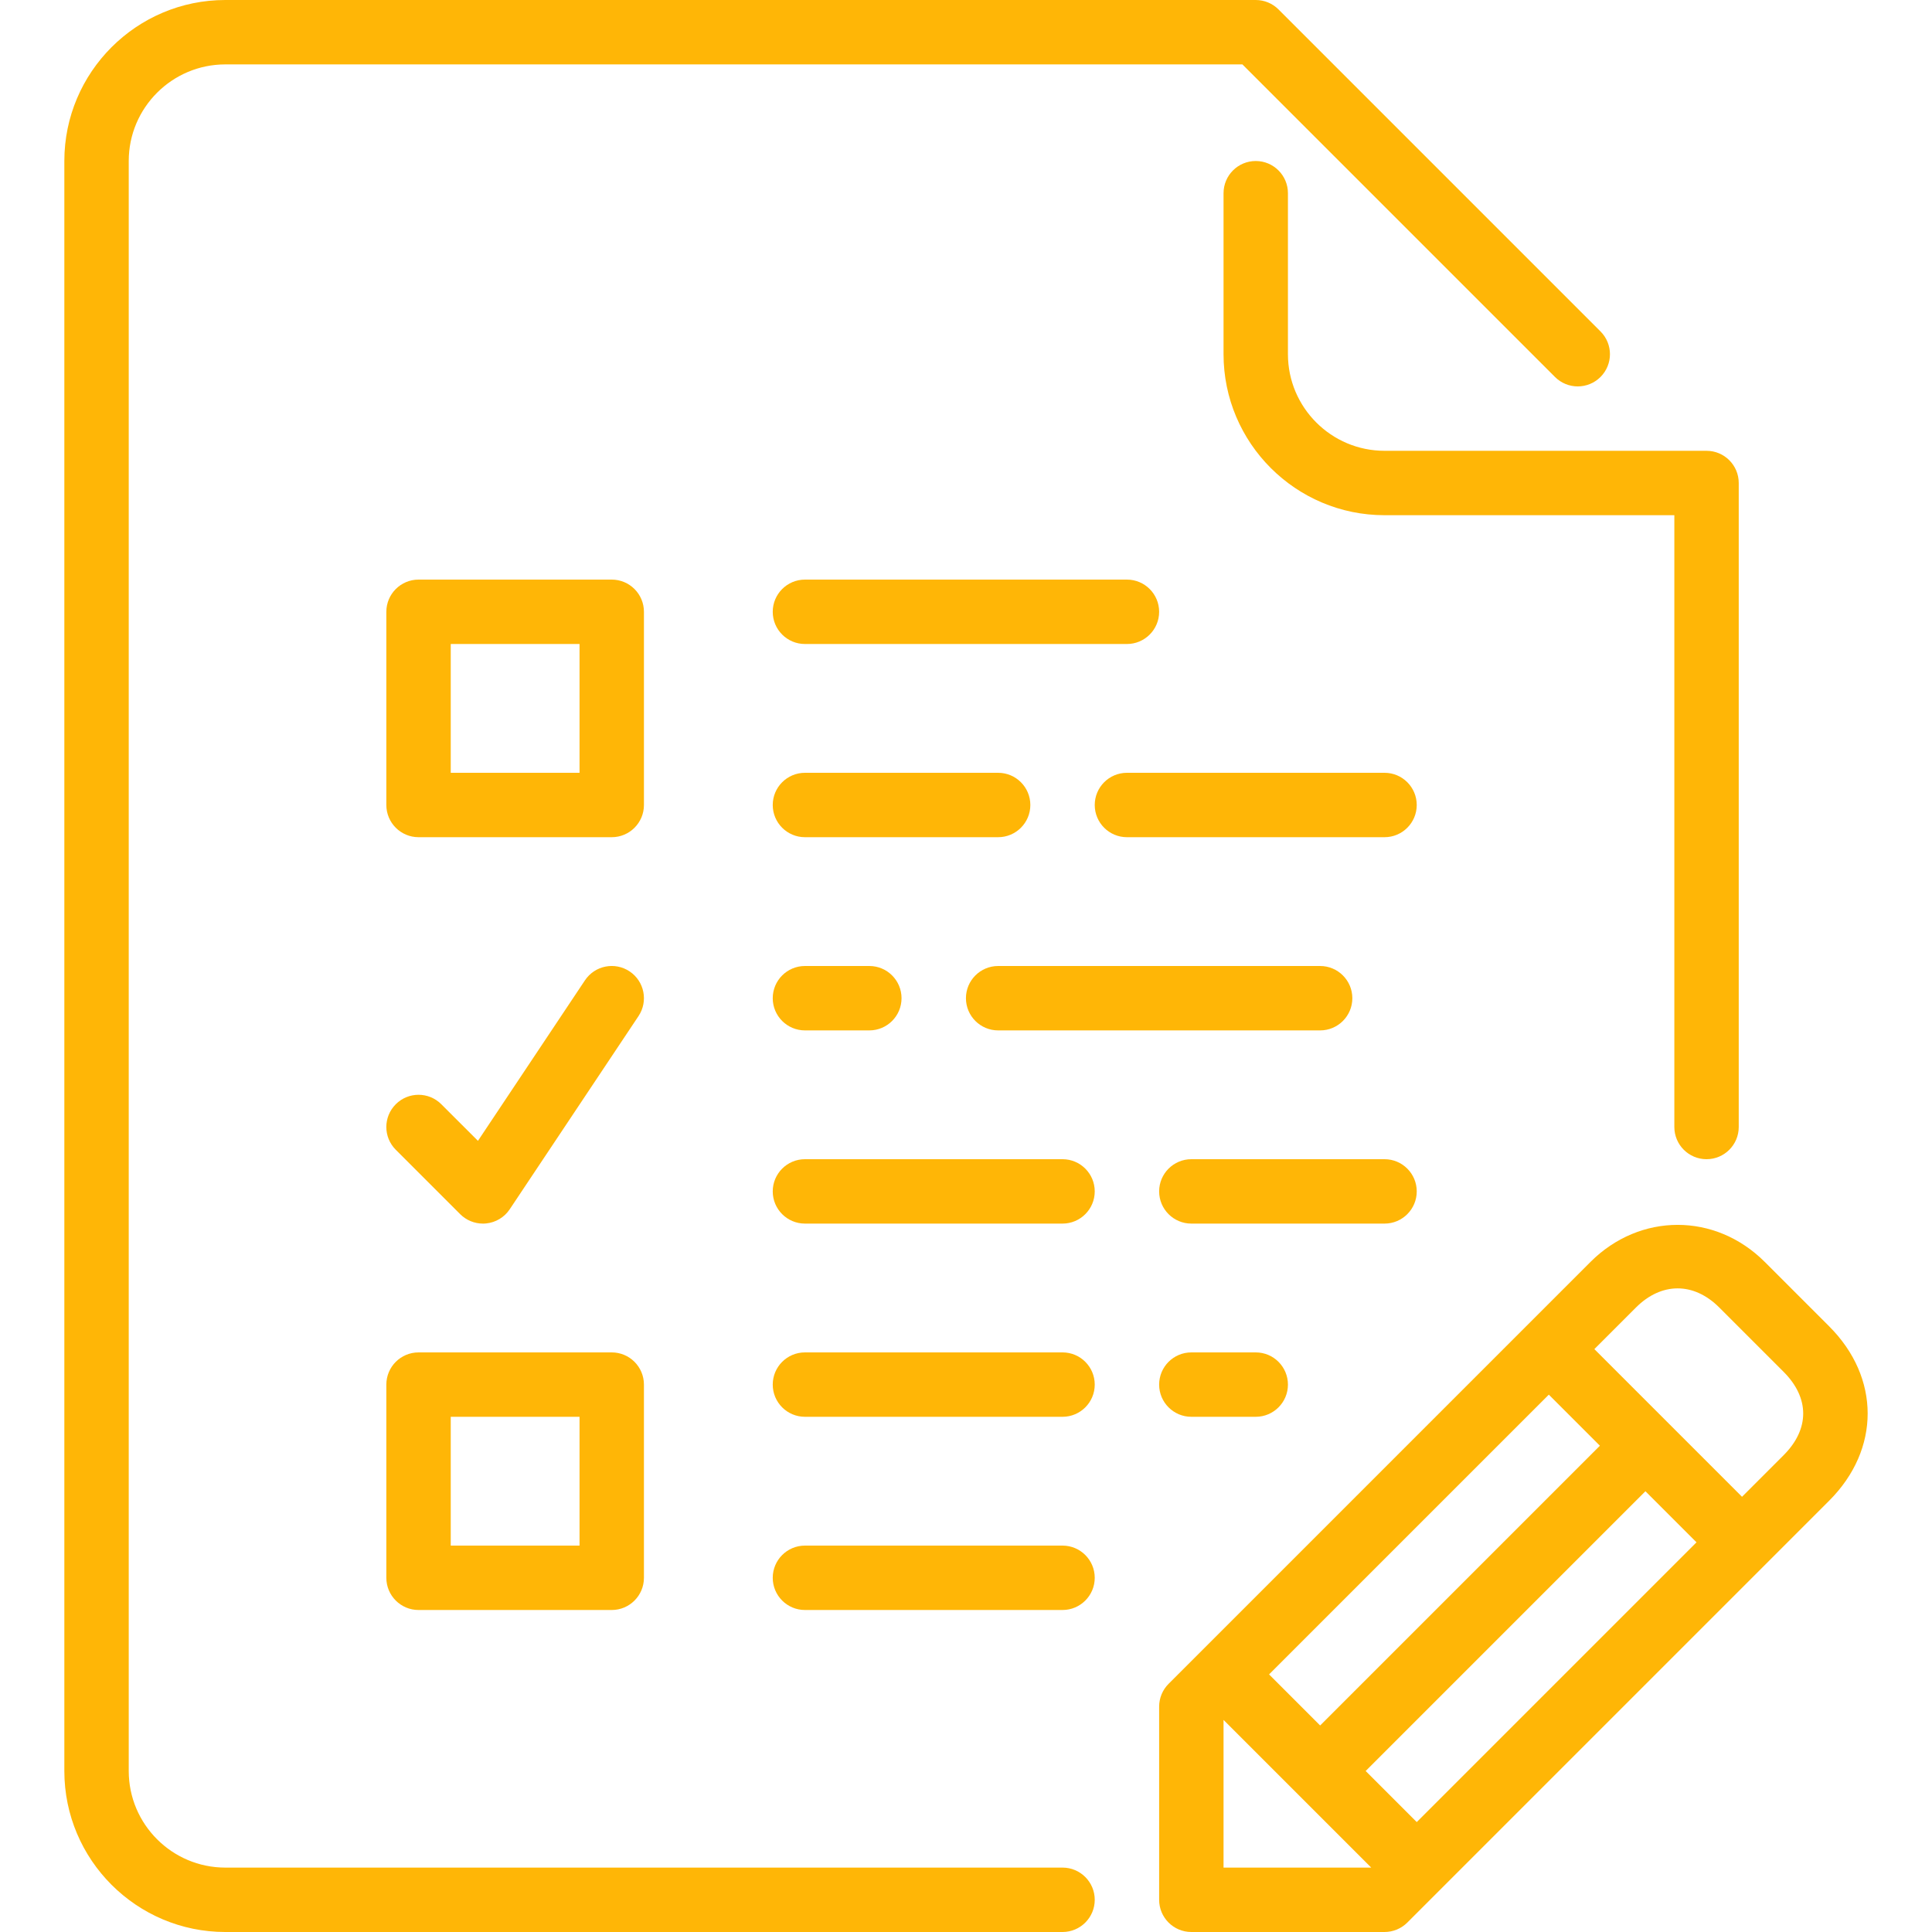
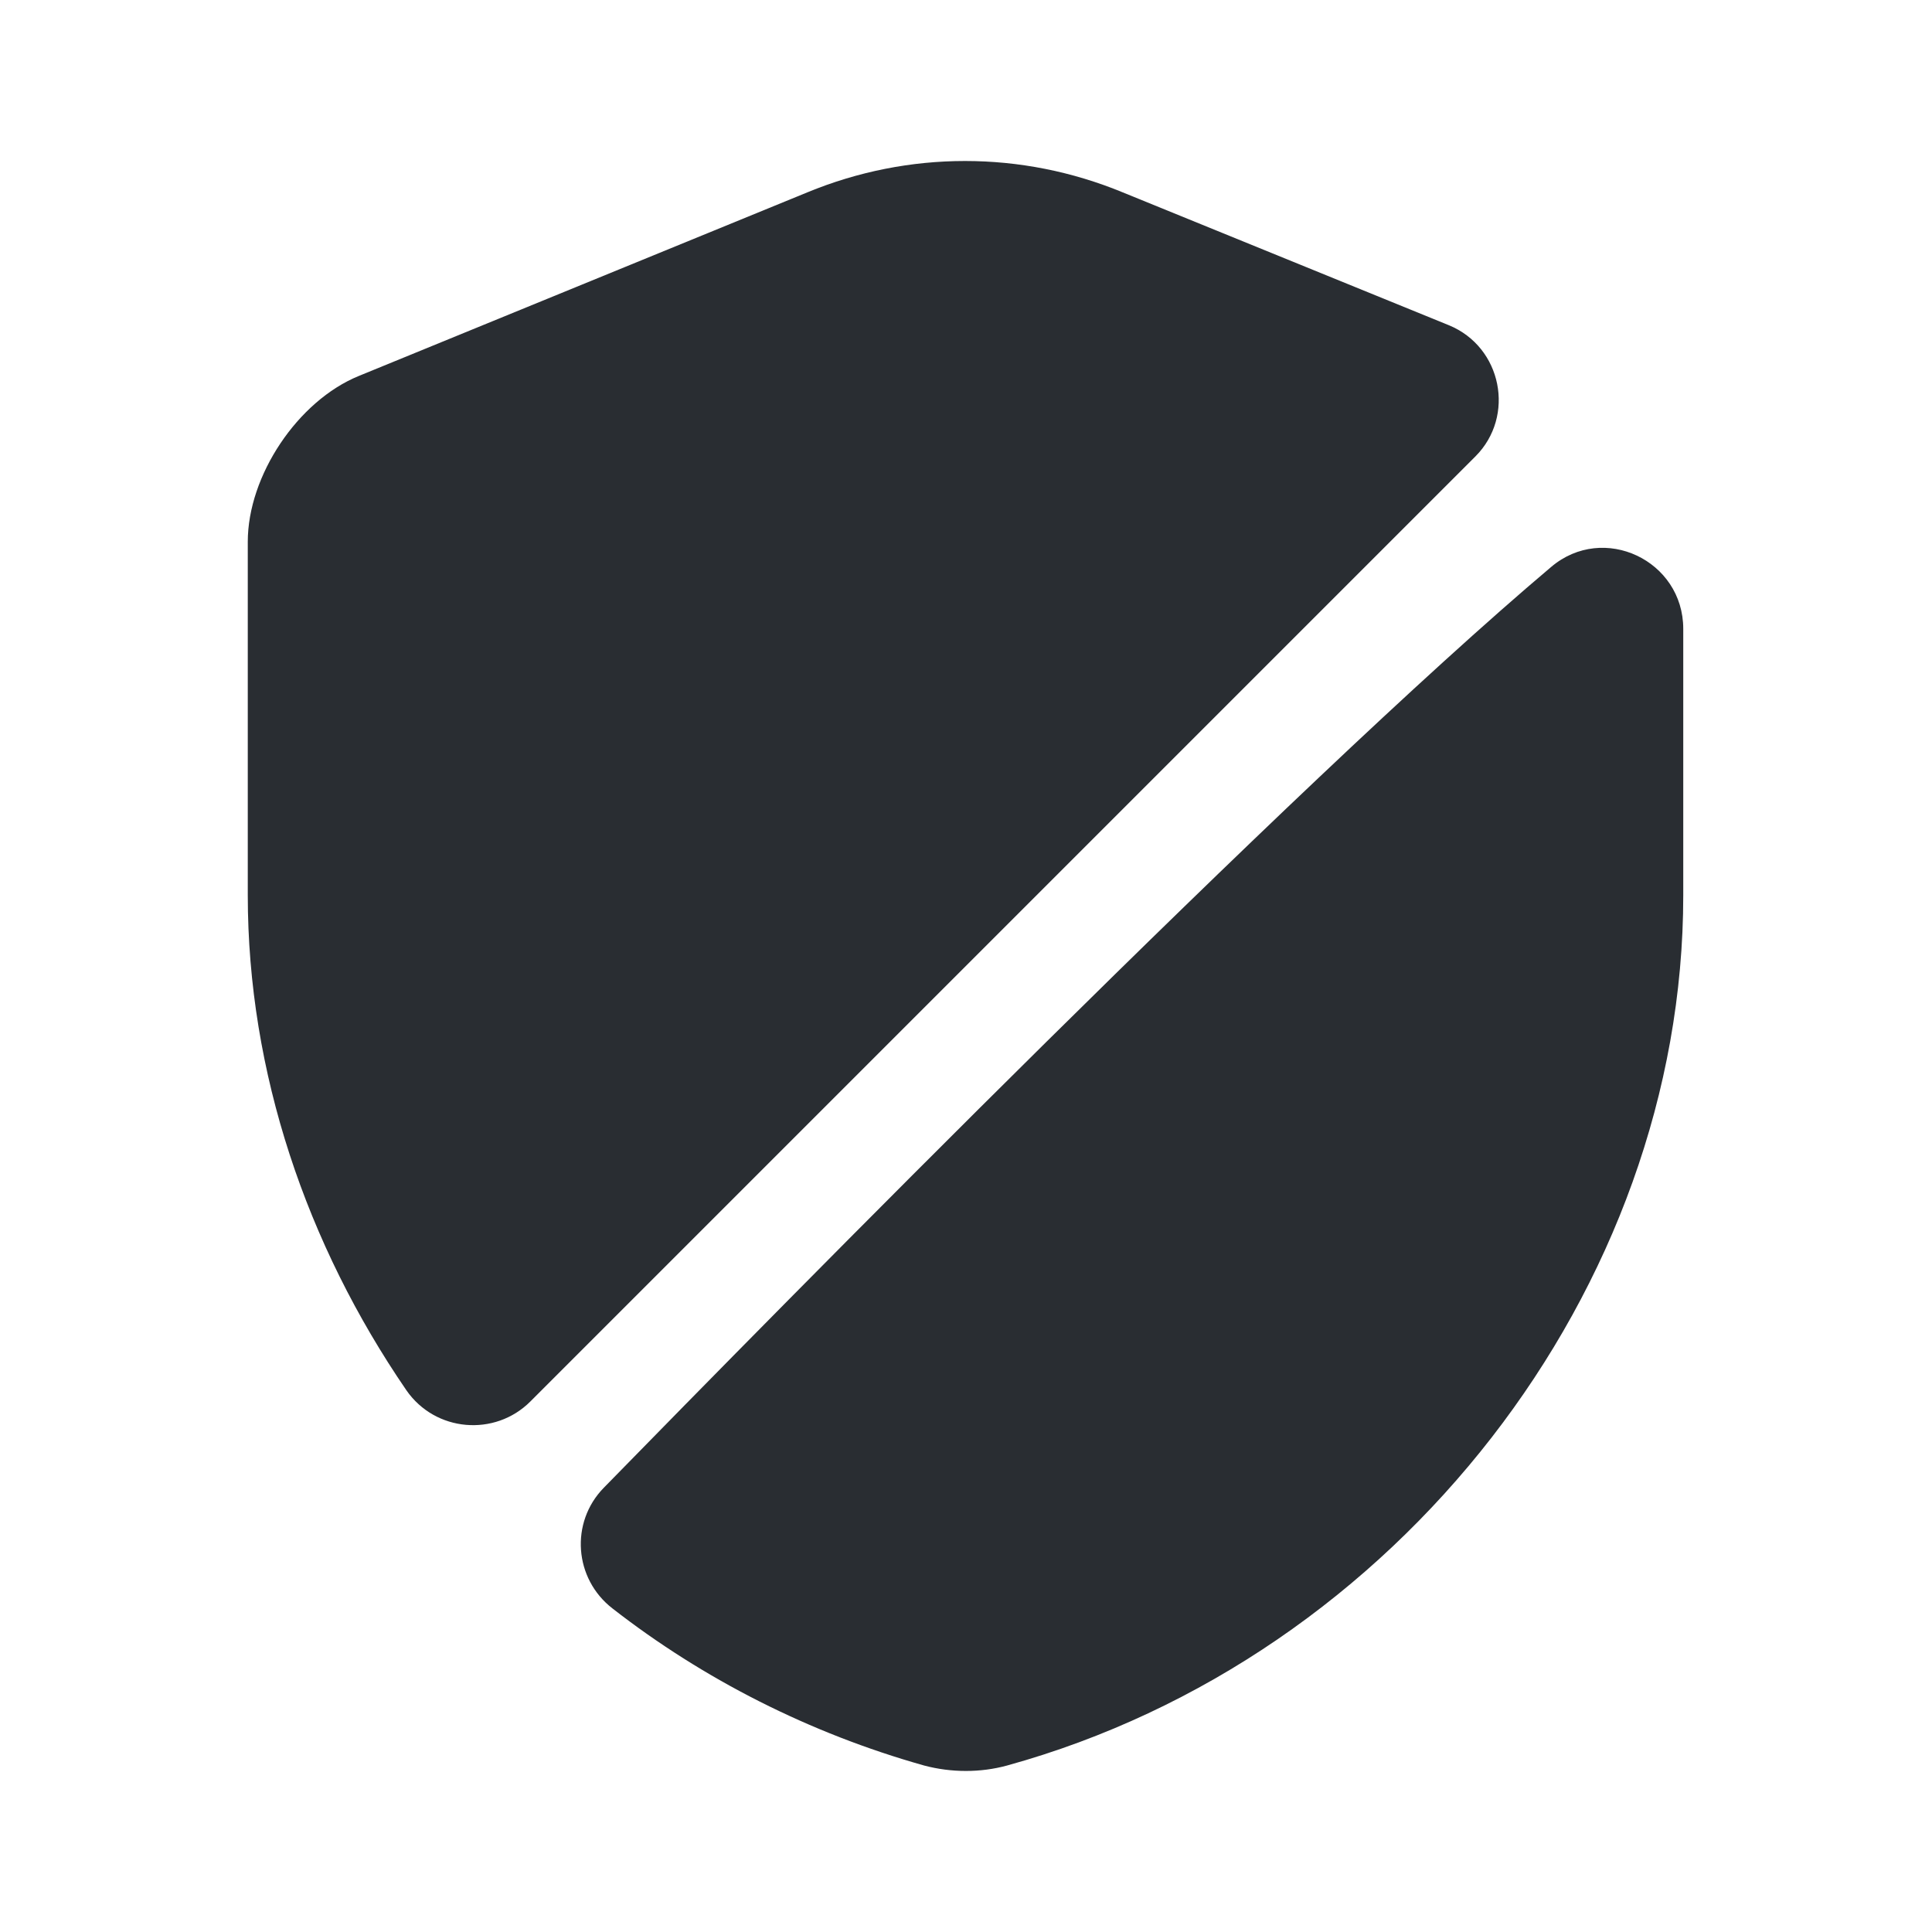
- <svg xmlns="http://www.w3.org/2000/svg" version="1.1" id="Layer_1" x="0px" y="0px" viewBox="0 0 512 512" style="enable-background:new 0 0 512 512;" xml:space="preserve" width="512px" height="512px">
-   <g>
-     <g>
-       <g>
-         <path d="M375.451,315.733c0-4.71-3.823-8.533-8.533-8.533h-51.2c-4.71,0-8.533,3.823-8.533,8.533s3.823,8.533,8.533,8.533h51.2     C371.628,324.267,375.451,320.444,375.451,315.733z" fill="#ffb606" />
-         <path d="M341.317,93.867V51.2c0-4.71-3.823-8.533-8.533-8.533s-8.533,3.823-8.533,8.533v42.667     c0,23.526,19.14,42.667,42.667,42.667h76.8v162.133c0,4.71,3.823,8.533,8.533,8.533s8.533-3.823,8.533-8.533V128     c0-4.71-3.823-8.533-8.533-8.533h-85.333C352.803,119.467,341.317,107.981,341.317,93.867z" fill="#ffb606" />
-         <path d="M366.917,204.8h-68.267c-4.71,0-8.533,3.823-8.533,8.533c0,4.71,3.823,8.533,8.533,8.533h68.267     c4.71,0,8.533-3.823,8.533-8.533C375.451,208.623,371.628,204.8,366.917,204.8z" fill="#ffb606" />
-         <path d="M273.051,213.333c0-4.71-3.823-8.533-8.533-8.533h-51.2c-4.71,0-8.533,3.823-8.533,8.533c0,4.71,3.823,8.533,8.533,8.533     h51.2C269.228,221.867,273.051,218.044,273.051,213.333z" fill="#ffb606" />
-         <path d="M213.317,256c-4.71,0-8.533,3.823-8.533,8.533c0,4.71,3.823,8.533,8.533,8.533h17.067c4.71,0,8.533-3.823,8.533-8.533     c0-4.71-3.823-8.533-8.533-8.533H213.317z" fill="#ffb606" />
-         <path d="M213.317,170.667h85.333c4.71,0,8.533-3.823,8.533-8.533c0-4.71-3.823-8.533-8.533-8.533h-85.333     c-4.71,0-8.533,3.823-8.533,8.533C204.784,166.844,208.607,170.667,213.317,170.667z" fill="#ffb606" />
-         <path d="M264.517,273.067h85.333c4.71,0,8.533-3.823,8.533-8.533c0-4.71-3.823-8.533-8.533-8.533h-85.333     c-4.71,0-8.533,3.823-8.533,8.533C255.984,269.244,259.807,273.067,264.517,273.067z" fill="#ffb606" />
-         <path d="M315.717,358.4c-4.71,0-8.533,3.823-8.533,8.533s3.823,8.533,8.533,8.533h17.067c4.71,0,8.533-3.823,8.533-8.533     s-3.823-8.533-8.533-8.533H315.717z" fill="#ffb606" />
-         <path d="M281.584,307.2h-68.267c-4.71,0-8.533,3.823-8.533,8.533s3.823,8.533,8.533,8.533h68.267c4.71,0,8.533-3.823,8.533-8.533     S286.294,307.2,281.584,307.2z" fill="#ffb606" />
-         <path d="M281.584,358.4h-68.267c-4.71,0-8.533,3.823-8.533,8.533s3.823,8.533,8.533,8.533h68.267c4.71,0,8.533-3.823,8.533-8.533     S286.294,358.4,281.584,358.4z" fill="#ffb606" />
-         <path d="M484.754,351.497l-17.067-17.067c-13.116-13.116-33.101-13.09-46.199,0L309.684,446.234     c-1.596,1.596-2.5,3.772-2.5,6.033v51.2c0,4.71,3.823,8.533,8.533,8.533h51.2c2.261,0,4.437-0.904,6.033-2.5l111.804-111.804     C498.348,384.102,498.348,365.099,484.754,351.497z M410.454,369.596l13.534,13.534l-74.138,74.138l-13.534-13.534     L410.454,369.596z M324.251,494.933v-39.134l39.134,39.134H324.251z M375.451,482.867l-13.534-13.534l74.138-74.138     l13.534,13.534L375.451,482.867z M472.688,385.63l-11.034,11.034l-39.134-39.134l11.034-11.034     c6.741-6.733,15.292-6.767,22.067,0l17.067,17.067C479.591,370.475,479.591,378.726,472.688,385.63z" fill="#ffb606" />
-         <path d="M281.584,494.933H59.717c-14.114,0-25.6-11.486-25.6-25.6V42.667c0-14.114,11.486-25.6,25.6-25.6h269.534L412.084,99.9     c3.336,3.337,8.73,3.337,12.066,0c3.337-3.336,3.337-8.73,0-12.066L338.817,2.5c-1.596-1.604-3.772-2.5-6.033-2.5H59.717     C36.191,0,17.051,19.14,17.051,42.667v426.667c0,23.526,19.14,42.667,42.667,42.667h221.867c4.71,0,8.533-3.823,8.533-8.533     S286.294,494.933,281.584,494.933z" fill="#ffb606" />
-         <path d="M281.584,409.6h-68.267c-4.71,0-8.533,3.823-8.533,8.533s3.823,8.533,8.533,8.533h68.267c4.71,0,8.533-3.823,8.533-8.533     S286.294,409.6,281.584,409.6z" fill="#ffb606" />
-         <path d="M170.651,162.133c0-4.71-3.823-8.533-8.533-8.533h-51.2c-4.71,0-8.533,3.823-8.533,8.533v51.2     c0,4.71,3.823,8.533,8.533,8.533h51.2c4.71,0,8.533-3.823,8.533-8.533V162.133z M153.584,204.8h-34.133v-34.133h34.133V204.8z" fill="#ffb606" />
-         <path d="M110.917,426.667h51.2c4.71,0,8.533-3.823,8.533-8.533v-51.2c0-4.71-3.823-8.533-8.533-8.533h-51.2     c-4.71,0-8.533,3.823-8.533,8.533v51.2C102.384,422.844,106.207,426.667,110.917,426.667z M119.451,375.467h34.133V409.6h-34.133     V375.467z" fill="#ffb606" />
-         <path d="M121.951,321.766c1.604,1.604,3.78,2.5,6.033,2.5c0.282,0,0.555-0.008,0.845-0.043c2.543-0.247,4.838-1.63,6.255-3.755     l34.133-51.2c2.611-3.925,1.553-9.225-2.364-11.836c-3.934-2.62-9.216-1.553-11.836,2.364l-28.356,42.539l-9.711-9.702     c-3.336-3.337-8.73-3.337-12.066,0s-3.337,8.73,0,12.066L121.951,321.766z" fill="#ffb606" />
-       </g>
-     </g>
-   </g>
-   <g>
- </g>
-   <g>
- </g>
-   <g>
- </g>
-   <g>
- </g>
-   <g>
- </g>
-   <g>
- </g>
-   <g>
- </g>
-   <g>
- </g>
-   <g>
- </g>
-   <g>
- </g>
-   <g>
- </g>
-   <g>
- </g>
-   <g>
- </g>
-   <g>
- </g>
-   <g>
- </g>
+ <svg xmlns="http://www.w3.org/2000/svg" width="800px" height="800px" viewBox="0 0 24 24" fill="none">
+   <path d="M18.328 5.67L6.588 17.41C6.148 17.85 5.408 17.79 5.048 17.27C3.808 15.46 3.078 13.32 3.078 11.12V6.73C3.078 5.91 3.698 4.98 4.458 4.67L10.028 2.39C11.288 1.87 12.688 1.87 13.948 2.39L17.998 4.04C18.658 4.31 18.828 5.17 18.328 5.67Z" fill="#292D32" />
+   <path d="M19.27 7.042C19.92 6.492 20.91 6.962 20.91 7.812V11.122C20.91 16.012 17.36 20.592 12.51 21.932C12.18 22.022 11.82 22.022 11.48 21.932C10.06 21.532 8.74 20.862 7.61 19.982C7.13 19.612 7.08 18.912 7.5 18.482C9.68 16.252 16.06 9.752 19.27 7.042Z" fill="#292D32" />
</svg>
